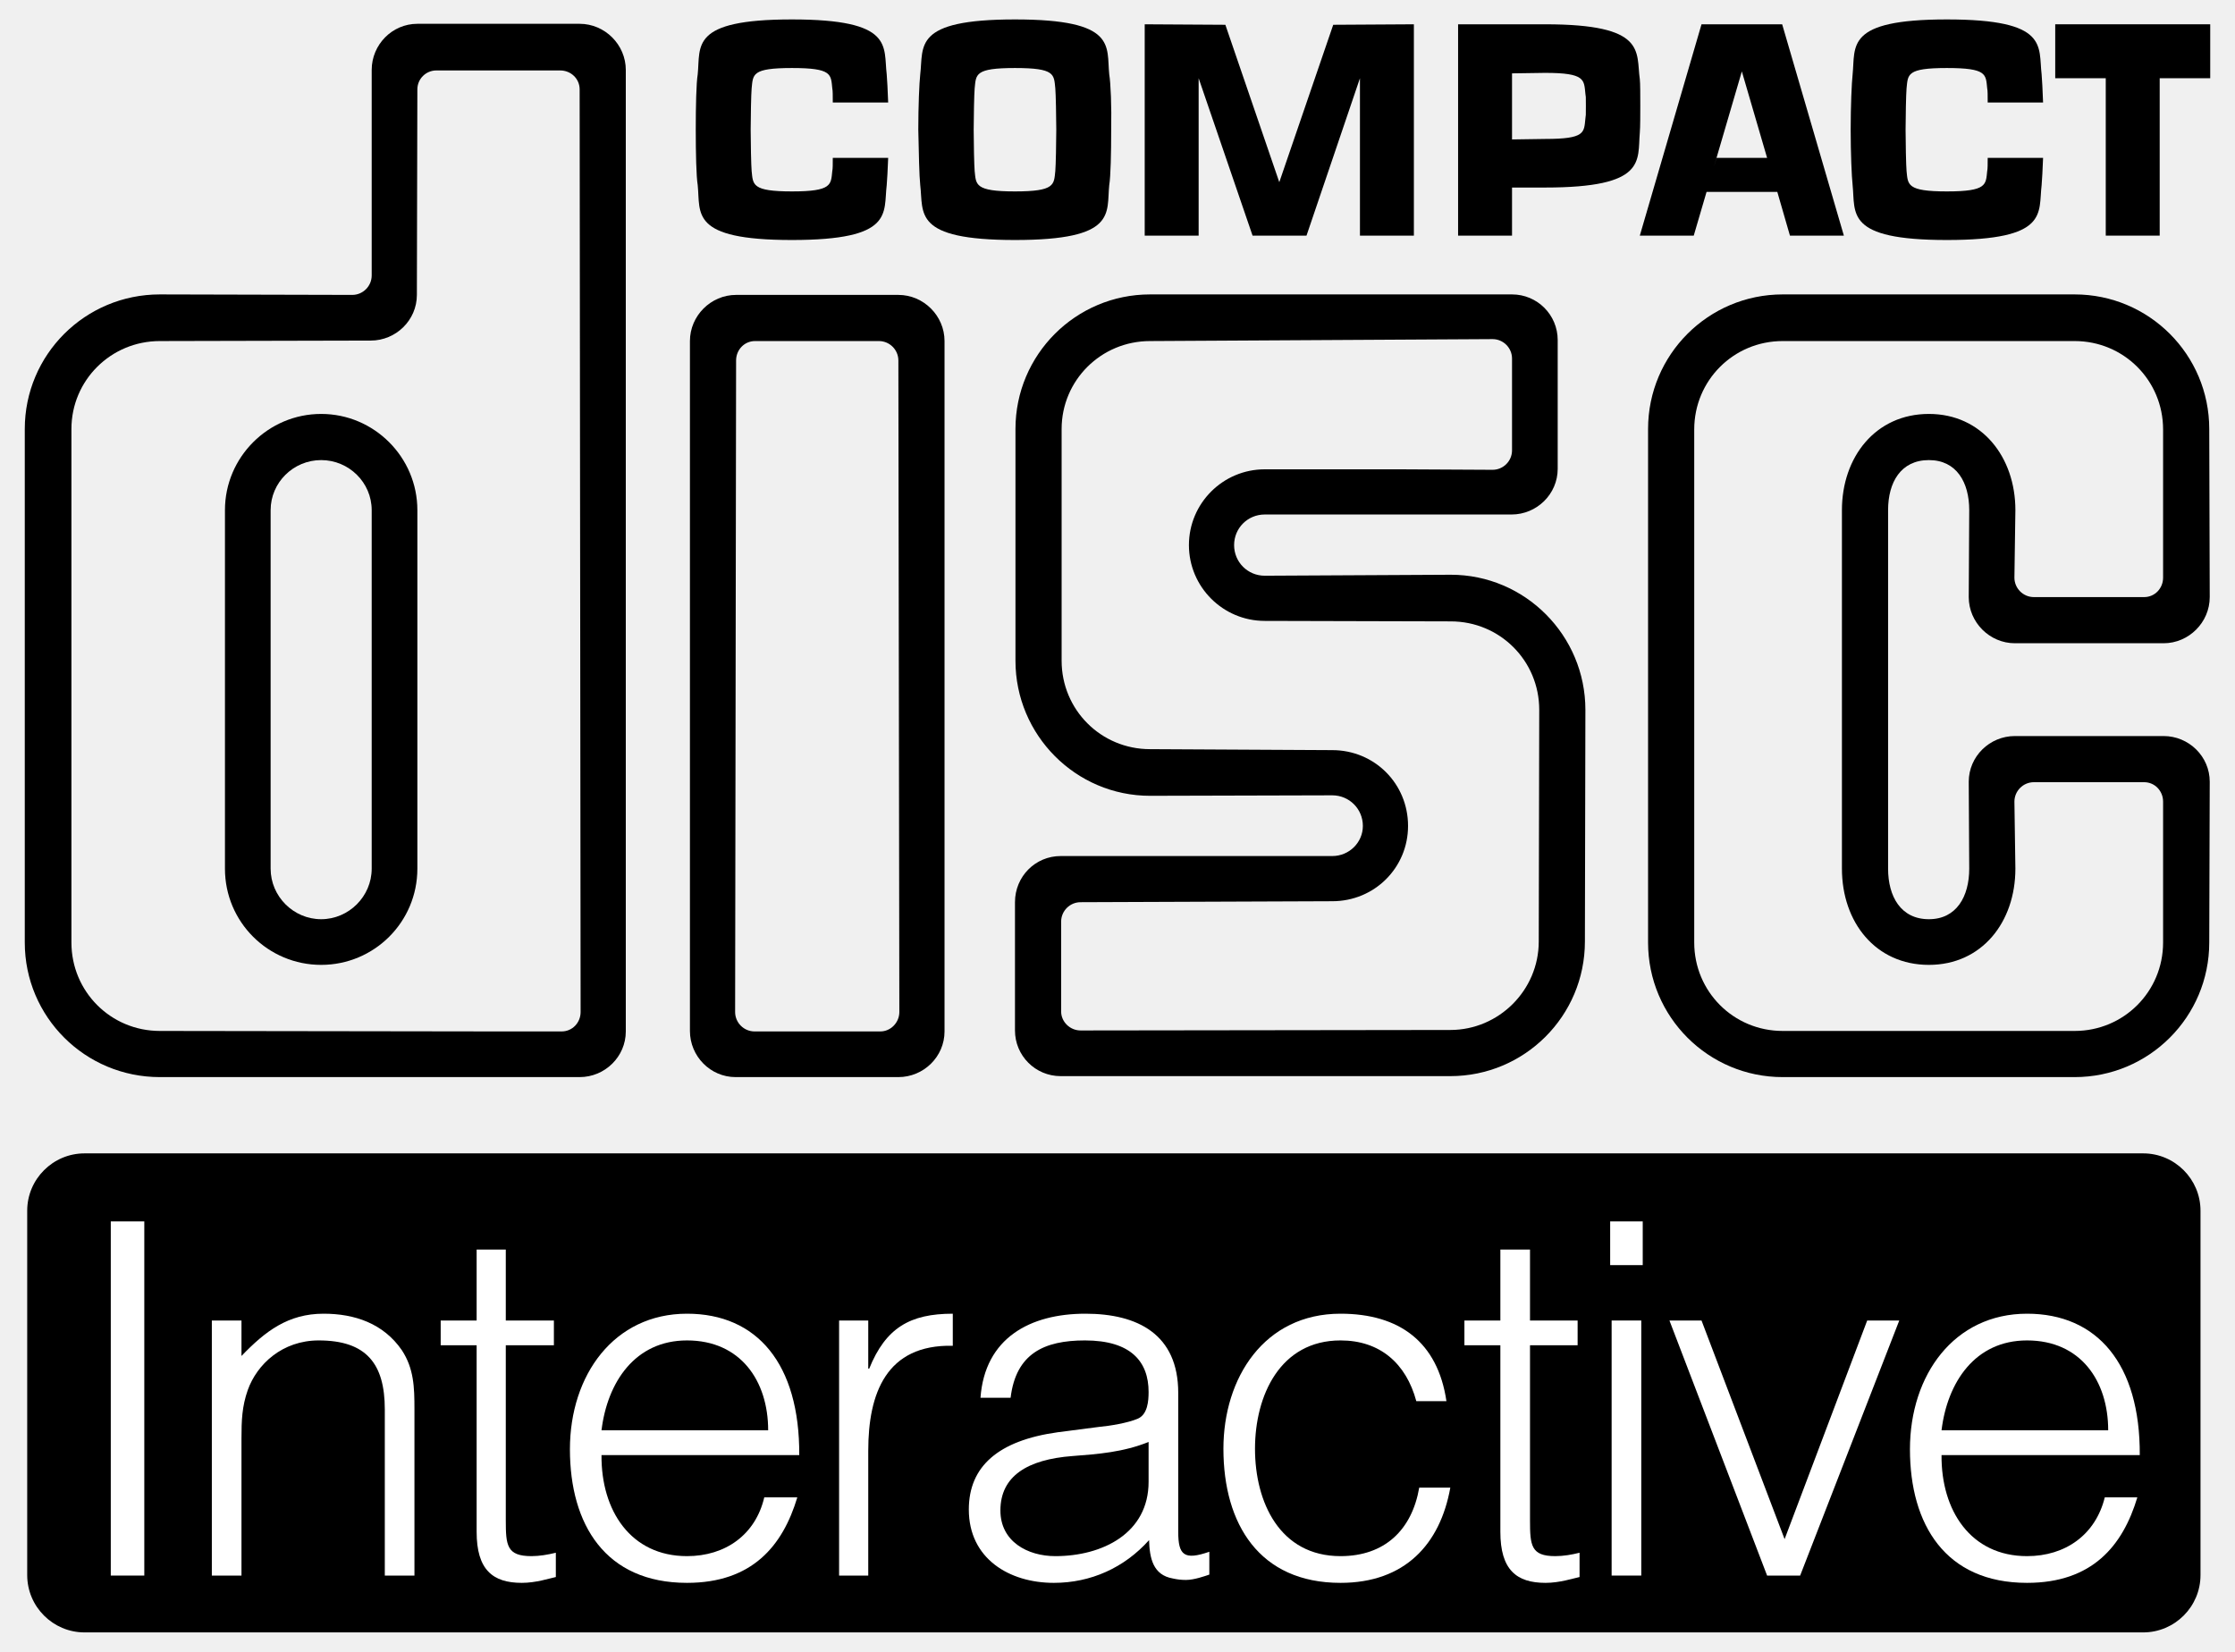
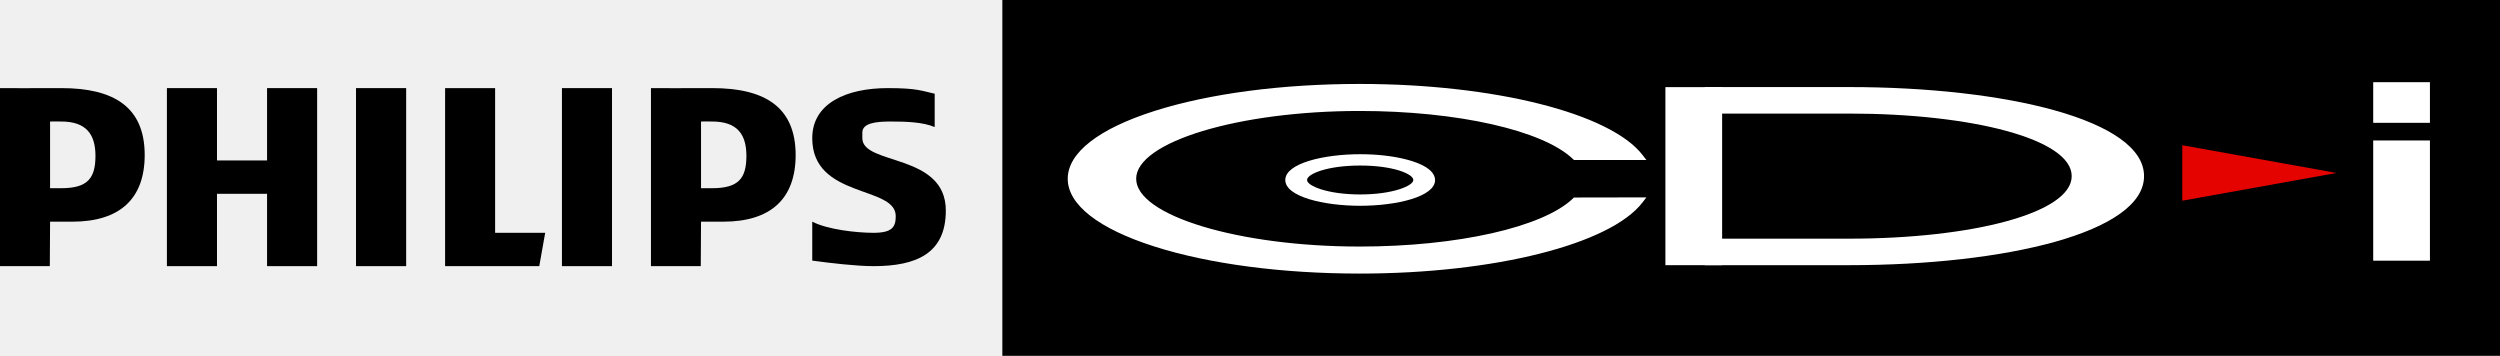
- <svg xmlns="http://www.w3.org/2000/svg" version="1.0" width="4.6in" height="3.4in" viewBox="0 0 4.6 3.4" id="svg2484" xml:space="preserve">
-   <defs id="defs2486">
-     <style type="text/css" id="style2488" />
-   </defs>
-   <g id="Layer_x0020_1">
-     <g id="_59007160">
-       <path d="M 4.411,3.36 C 4.476,3.36 4.529,3.307 4.529,3.242 L 4.529,2.492 C 4.529,2.427 4.476,2.374 4.411,2.374 L 0.174,2.374 C 0.109,2.374 0.056,2.427 0.056,2.492 L 0.056,3.242 C 0.056,3.307 0.109,3.36 0.174,3.36 L 4.411,3.36 L 4.411,3.36 z " style="fill:black" id="_120344872" />
-       <polygon points="0.228,3.243 0.228,2.514 0.297,2.514 0.297,3.243 0.228,3.243 " style="fill:white" id="_120360776" />
-       <path d="M 0.497,3.243 L 0.436,3.243 L 0.436,2.718 L 0.497,2.718 L 0.497,2.791 C 0.546,2.74 0.593,2.704 0.666,2.704 C 0.73,2.704 0.789,2.724 0.827,2.779 C 0.852,2.817 0.853,2.856 0.853,2.9 L 0.853,3.243 L 0.792,3.243 L 0.792,2.901 C 0.792,2.807 0.754,2.759 0.656,2.759 C 0.581,2.759 0.529,2.808 0.51,2.861 C 0.498,2.895 0.497,2.924 0.497,2.961 L 0.497,3.243 L 0.497,3.243 z " style="fill:white" id="_60552680" />
-       <path d="M 1.144,3.246 C 1.13,3.249 1.103,3.258 1.074,3.258 C 1.014,3.258 0.981,3.231 0.981,3.153 L 0.981,2.769 L 0.907,2.769 L 0.907,2.718 L 0.981,2.718 L 0.981,2.572 L 1.041,2.572 L 1.041,2.718 L 1.14,2.718 L 1.14,2.769 L 1.041,2.769 L 1.041,3.129 C 1.041,3.181 1.043,3.203 1.094,3.203 C 1.11,3.203 1.128,3.2 1.144,3.196 L 1.144,3.246 L 1.144,3.246 z " style="fill:white" id="_120205312" />
-       <path d="M 1.238,2.995 C 1.237,3.109 1.298,3.203 1.414,3.203 C 1.493,3.203 1.555,3.159 1.573,3.082 L 1.641,3.082 C 1.611,3.182 1.548,3.258 1.414,3.258 C 1.246,3.258 1.173,3.138 1.173,2.983 C 1.173,2.83 1.264,2.704 1.414,2.704 C 1.558,2.704 1.646,2.807 1.645,2.995 L 1.238,2.995 L 1.238,2.995 z M 1.581,2.944 C 1.581,2.842 1.524,2.759 1.414,2.759 C 1.307,2.759 1.25,2.845 1.238,2.944 L 1.581,2.944 z " style="fill:white" id="_59501640" />
-       <path d="M 1.787,3.243 L 1.727,3.243 L 1.727,2.718 L 1.787,2.718 L 1.787,2.817 L 1.789,2.817 C 1.823,2.733 1.873,2.704 1.961,2.704 L 1.961,2.77 C 1.824,2.767 1.787,2.868 1.787,2.986 L 1.787,3.243 L 1.787,3.243 z " style="fill:white" id="_58461464" />
-       <path d="M 2.262,2.937 C 2.284,2.935 2.321,2.929 2.342,2.92 C 2.362,2.911 2.364,2.884 2.364,2.865 C 2.364,2.803 2.328,2.759 2.233,2.759 C 2.149,2.759 2.091,2.786 2.08,2.877 L 2.018,2.877 C 2.027,2.754 2.12,2.704 2.234,2.704 C 2.341,2.704 2.425,2.746 2.425,2.867 L 2.425,3.153 C 2.425,3.201 2.437,3.212 2.489,3.194 L 2.489,3.241 C 2.48,3.244 2.458,3.252 2.441,3.252 C 2.431,3.252 2.423,3.251 2.414,3.249 C 2.373,3.242 2.366,3.207 2.365,3.17 C 2.314,3.227 2.245,3.258 2.169,3.258 C 2.077,3.258 1.994,3.208 1.994,3.107 C 1.994,3.018 2.055,2.965 2.177,2.948 L 2.262,2.937 L 2.262,2.937 z M 2.364,2.968 C 2.312,2.989 2.26,2.993 2.207,2.997 C 2.115,3.004 2.059,3.038 2.059,3.109 C 2.059,3.173 2.115,3.203 2.172,3.203 C 2.269,3.203 2.364,3.156 2.364,3.05 L 2.364,2.968 L 2.364,2.968 z " style="fill:white" id="_59080488" />
-       <path d="M 2.915,2.884 C 2.894,2.806 2.84,2.759 2.759,2.759 C 2.635,2.759 2.583,2.872 2.583,2.982 C 2.583,3.092 2.634,3.203 2.759,3.203 C 2.85,3.203 2.906,3.149 2.921,3.062 L 2.985,3.062 C 2.964,3.179 2.891,3.258 2.759,3.258 C 2.592,3.258 2.518,3.137 2.518,2.982 C 2.518,2.836 2.602,2.704 2.759,2.704 C 2.88,2.704 2.959,2.762 2.977,2.884 L 2.915,2.884 L 2.915,2.884 z " style="fill:white" id="_59736872" />
-       <path d="M 3.251,3.246 C 3.237,3.249 3.21,3.258 3.181,3.258 C 3.121,3.258 3.088,3.231 3.088,3.153 L 3.088,2.769 L 3.014,2.769 L 3.014,2.718 L 3.088,2.718 L 3.088,2.572 L 3.149,2.572 L 3.149,2.718 L 3.247,2.718 L 3.247,2.769 L 3.149,2.769 L 3.149,3.129 C 3.149,3.181 3.151,3.203 3.201,3.203 C 3.218,3.203 3.235,3.2 3.251,3.196 L 3.251,3.246 L 3.251,3.246 z " style="fill:white" id="_120361120" />
-       <path d="M 3.317,3.243 L 3.317,2.718 L 3.378,2.718 L 3.378,3.243 L 3.317,3.243 z M 3.314,2.604 L 3.314,2.514 L 3.381,2.514 L 3.381,2.604 L 3.314,2.604 z " style="fill:white" id="_120191968" />
-       <polygon points="3.436,2.718 3.502,2.718 3.673,3.168 3.843,2.718 3.909,2.718 3.705,3.243 3.637,3.243 3.436,2.718 " style="fill:white" id="_120605584" />
-       <path d="M 3.996,2.995 C 3.995,3.109 4.056,3.203 4.172,3.203 C 4.251,3.203 4.313,3.159 4.332,3.082 L 4.399,3.082 C 4.369,3.182 4.306,3.258 4.172,3.258 C 4.004,3.258 3.931,3.138 3.931,2.983 C 3.931,2.83 4.022,2.704 4.172,2.704 C 4.316,2.704 4.405,2.807 4.404,2.995 L 3.996,2.995 L 3.996,2.995 z M 4.339,2.944 C 4.339,2.842 4.282,2.759 4.172,2.759 C 4.065,2.759 4.008,2.845 3.996,2.944 L 4.339,2.944 z " style="fill:white" id="_120361352" />
-       <path d="M 4.091,0.325 C 4.091,0.337 4.091,0.348 4.09,0.352 C 4.087,0.38 4.09,0.394 4.007,0.394 C 3.924,0.394 3.927,0.38 3.924,0.352 C 3.923,0.342 3.922,0.291 3.922,0.267 C 3.922,0.243 3.923,0.192 3.924,0.182 C 3.927,0.153 3.924,0.14 4.007,0.14 C 4.09,0.14 4.087,0.153 4.09,0.182 C 4.091,0.186 4.091,0.197 4.091,0.211 L 4.205,0.211 C 4.204,0.185 4.203,0.164 4.202,0.153 C 4.195,0.095 4.218,0.04 4.007,0.04 C 3.797,0.04 3.819,0.095 3.813,0.153 C 3.811,0.171 3.809,0.219 3.809,0.267 C 3.809,0.315 3.811,0.363 3.813,0.381 C 3.819,0.439 3.797,0.494 4.007,0.494 C 4.218,0.494 4.195,0.439 4.202,0.381 C 4.203,0.37 4.204,0.35 4.205,0.325 L 4.091,0.325 L 4.091,0.325 z " style="fill:black" id="_59759256" />
-       <polygon points="2.744,0.051 2.633,0.375 2.522,0.051 2.356,0.05 2.356,0.485 2.467,0.485 2.467,0.161 2.578,0.485 2.689,0.485 2.799,0.161 2.799,0.485 2.91,0.485 2.91,0.05 2.744,0.051 " style="fill:black" id="_59358120" />
-       <polygon points="4.23,0.05 4.549,0.05 4.549,0.161 4.445,0.161 4.445,0.485 4.334,0.485 4.334,0.161 4.23,0.161 4.23,0.05 " style="fill:black" id="_58923920" />
-       <polygon points="3.375,0.485 3.502,0.05 3.668,0.05 3.795,0.485 3.684,0.485 3.658,0.395 3.512,0.395 3.533,0.325 3.637,0.325 3.585,0.147 3.486,0.485 3.375,0.485 " style="fill:black" id="_59357072" />
-       <path d="M 2.089,0.14 C 2.172,0.14 2.169,0.153 2.172,0.182 C 2.173,0.192 2.174,0.243 2.174,0.267 C 2.174,0.291 2.173,0.342 2.172,0.352 C 2.169,0.38 2.172,0.394 2.089,0.394 C 2.006,0.394 2.009,0.38 2.006,0.352 C 2.005,0.342 2.004,0.291 2.004,0.267 C 2.004,0.243 2.005,0.192 2.006,0.182 C 2.009,0.153 2.006,0.14 2.089,0.14 L 2.089,0.04 C 1.878,0.04 1.901,0.095 1.894,0.153 C 1.892,0.171 1.89,0.219 1.89,0.267 C 1.891,0.315 1.892,0.363 1.894,0.381 C 1.901,0.439 1.878,0.494 2.089,0.494 C 2.3,0.494 2.277,0.439 2.283,0.381 C 2.286,0.363 2.287,0.315 2.287,0.267 C 2.288,0.219 2.286,0.171 2.283,0.153 C 2.277,0.095 2.3,0.04 2.089,0.04 L 2.089,0.14 L 2.089,0.14 z " style="fill:black" id="_119970072" />
-       <path d="M 1.714,0.325 C 1.714,0.337 1.714,0.348 1.713,0.352 C 1.71,0.38 1.713,0.394 1.63,0.394 C 1.547,0.394 1.55,0.38 1.547,0.352 C 1.546,0.342 1.545,0.291 1.545,0.267 C 1.545,0.243 1.546,0.192 1.547,0.182 C 1.55,0.153 1.547,0.14 1.63,0.14 C 1.713,0.14 1.71,0.153 1.713,0.182 C 1.714,0.186 1.714,0.197 1.714,0.211 L 1.828,0.211 C 1.827,0.185 1.826,0.164 1.825,0.153 C 1.818,0.095 1.841,0.04 1.63,0.04 C 1.419,0.04 1.442,0.095 1.436,0.153 C 1.433,0.171 1.432,0.219 1.432,0.267 C 1.432,0.315 1.433,0.363 1.436,0.381 C 1.442,0.439 1.419,0.494 1.63,0.494 C 1.841,0.494 1.818,0.439 1.825,0.381 C 1.826,0.37 1.827,0.35 1.828,0.325 L 1.714,0.325 L 1.714,0.325 z " style="fill:black" id="_60339936" />
-       <path d="M 3.18,0.386 L 3.112,0.386 L 3.112,0.287 L 3.18,0.286 C 3.263,0.286 3.26,0.273 3.263,0.244 C 3.264,0.234 3.264,0.242 3.264,0.218 C 3.264,0.194 3.264,0.202 3.263,0.193 C 3.26,0.164 3.263,0.15 3.18,0.15 L 3.112,0.151 L 3.112,0.485 L 3.001,0.485 L 3.001,0.05 L 3.18,0.05 C 3.39,0.05 3.367,0.106 3.375,0.163 C 3.376,0.17 3.376,0.201 3.376,0.218 C 3.376,0.232 3.376,0.263 3.375,0.273 C 3.37,0.331 3.39,0.386 3.18,0.386 L 3.18,0.386 z " style="fill:black" id="_59963744" />
-       <path d="M 1.023,2.123 L 0.329,2.122 C 0.228,2.122 0.147,2.041 0.147,1.94 L 0.147,0.883 C 0.147,0.783 0.228,0.702 0.329,0.702 L 0.763,0.701 C 0.815,0.701 0.858,0.659 0.858,0.607 L 0.859,0.184 C 0.859,0.162 0.877,0.145 0.898,0.145 L 1.153,0.145 C 1.175,0.145 1.193,0.162 1.193,0.184 L 1.195,2.083 C 1.195,2.105 1.178,2.123 1.156,2.123 L 1.023,2.123 L 1.02,2.217 L 1.193,2.217 C 1.245,2.217 1.288,2.175 1.288,2.123 L 1.288,0.144 C 1.288,0.092 1.245,0.049 1.193,0.049 L 0.859,0.049 C 0.807,0.049 0.765,0.092 0.765,0.144 L 0.765,0.567 C 0.765,0.589 0.747,0.607 0.725,0.607 L 0.329,0.606 C 0.175,0.606 0.051,0.73 0.051,0.883 L 0.051,1.94 C 0.051,2.093 0.175,2.217 0.329,2.217 L 1.02,2.217 L 1.023,2.123 L 1.023,2.123 z " style="fill:black" id="_59947616" />
-       <path d="M 0.765,1.734 L 0.765,1.05 C 0.765,0.993 0.718,0.947 0.661,0.947 C 0.604,0.947 0.557,0.993 0.557,1.05 L 0.557,1.788 C 0.557,1.845 0.604,1.892 0.661,1.892 C 0.718,1.892 0.765,1.845 0.765,1.788 L 0.765,1.734 L 0.859,1.737 L 0.859,1.788 C 0.859,1.898 0.77,1.986 0.661,1.986 C 0.552,1.986 0.463,1.898 0.463,1.788 L 0.463,1.05 C 0.463,0.941 0.552,0.852 0.661,0.852 C 0.77,0.852 0.859,0.941 0.859,1.05 L 0.859,1.737 L 0.765,1.734 L 0.765,1.734 z " style="fill:black" id="_59263952" />
-       <path d="M 1.683,2.123 L 1.553,2.123 C 1.531,2.123 1.513,2.105 1.513,2.083 L 1.515,0.742 C 1.515,0.72 1.532,0.702 1.554,0.702 L 1.809,0.702 C 1.831,0.702 1.849,0.72 1.849,0.742 L 1.851,2.083 C 1.851,2.105 1.833,2.123 1.812,2.123 L 1.683,2.123 L 1.683,2.217 L 1.849,2.217 C 1.901,2.217 1.944,2.175 1.944,2.123 L 1.944,0.702 C 1.944,0.65 1.901,0.607 1.849,0.607 L 1.515,0.607 C 1.463,0.607 1.42,0.65 1.42,0.702 L 1.42,2.122 C 1.42,2.174 1.462,2.217 1.514,2.217 L 1.683,2.217 L 1.683,2.123 L 1.683,2.123 z " style="fill:black" id="_59378368" />
-       <path d="M 2.883,0.966 L 2.603,0.966 C 2.517,0.966 2.447,1.036 2.447,1.122 C 2.447,1.208 2.517,1.278 2.603,1.278 L 2.986,1.279 C 3.087,1.279 3.168,1.36 3.168,1.461 L 3.167,1.938 C 3.167,2.038 3.085,2.12 2.985,2.12 L 2.224,2.121 C 2.202,2.121 2.184,2.103 2.184,2.082 L 2.184,1.897 C 2.184,1.875 2.202,1.857 2.224,1.857 L 2.742,1.855 C 2.829,1.855 2.898,1.786 2.898,1.7 C 2.898,1.613 2.829,1.544 2.742,1.544 L 2.367,1.542 C 2.266,1.542 2.185,1.461 2.185,1.36 L 2.185,0.883 C 2.185,0.783 2.266,0.702 2.367,0.702 L 3.072,0.698 C 3.094,0.698 3.112,0.716 3.112,0.738 L 3.112,0.927 C 3.112,0.949 3.094,0.967 3.072,0.967 L 2.883,0.966 L 2.879,1.059 L 3.111,1.059 C 3.163,1.059 3.206,1.017 3.206,0.965 L 3.206,0.7 C 3.206,0.648 3.164,0.606 3.112,0.606 L 2.367,0.606 C 2.214,0.606 2.09,0.73 2.09,0.883 L 2.09,1.36 C 2.09,1.513 2.214,1.638 2.367,1.638 L 2.742,1.637 C 2.777,1.637 2.805,1.665 2.805,1.7 C 2.805,1.734 2.777,1.762 2.742,1.762 L 2.183,1.762 C 2.131,1.762 2.089,1.804 2.089,1.857 L 2.089,2.121 C 2.089,2.173 2.131,2.215 2.183,2.215 L 2.985,2.215 C 3.138,2.215 3.262,2.091 3.262,1.938 L 3.263,1.461 C 3.263,1.308 3.139,1.183 2.986,1.183 L 2.603,1.185 C 2.568,1.185 2.54,1.157 2.54,1.122 C 2.54,1.087 2.568,1.059 2.603,1.059 L 2.879,1.059 L 2.883,0.966 L 2.883,0.966 z " style="fill:black" id="_59501248" />
-       <path d="M 4.293,1.229 L 4.413,1.229 C 4.435,1.229 4.452,1.211 4.452,1.189 L 4.452,0.884 C 4.452,0.783 4.371,0.702 4.27,0.702 L 3.669,0.702 C 3.568,0.702 3.487,0.783 3.487,0.884 L 3.487,1.94 C 3.487,2.041 3.568,2.122 3.669,2.122 L 4.27,2.122 C 4.371,2.122 4.452,2.041 4.452,1.94 L 4.452,1.65 C 4.452,1.628 4.435,1.61 4.413,1.61 L 4.186,1.61 C 4.164,1.61 4.146,1.628 4.146,1.65 L 4.148,1.788 C 4.148,1.898 4.079,1.986 3.97,1.986 C 3.86,1.986 3.791,1.898 3.791,1.788 L 3.791,1.05 C 3.791,0.941 3.86,0.852 3.97,0.852 C 4.079,0.852 4.148,0.941 4.148,1.05 L 4.146,1.189 C 4.146,1.211 4.164,1.229 4.186,1.229 L 4.293,1.229 L 4.289,1.324 L 4.147,1.324 C 4.095,1.324 4.052,1.281 4.052,1.229 L 4.053,1.05 C 4.053,0.993 4.027,0.947 3.97,0.947 C 3.912,0.947 3.886,0.993 3.886,1.05 L 3.886,1.788 C 3.886,1.845 3.912,1.892 3.97,1.892 C 4.027,1.892 4.053,1.845 4.053,1.788 L 4.052,1.609 C 4.052,1.557 4.095,1.515 4.147,1.515 L 4.453,1.515 C 4.505,1.515 4.548,1.557 4.548,1.609 L 4.547,1.94 C 4.547,2.093 4.423,2.217 4.27,2.217 L 3.669,2.217 C 3.516,2.217 3.392,2.093 3.392,1.94 L 3.392,0.883 C 3.392,0.73 3.516,0.606 3.669,0.606 L 4.27,0.606 C 4.423,0.606 4.547,0.73 4.547,0.883 L 4.548,1.229 C 4.548,1.281 4.505,1.324 4.453,1.324 L 4.289,1.324 L 4.293,1.229 L 4.293,1.229 z " style="fill:black" id="_59390680" />
+ <svg xmlns="http://www.w3.org/2000/svg" version="1.1" id="Layer_1" x="0px" y="0px" viewBox="0 0 3839 546.4" style="enable-background:new 0 0 3839 546.4;" xml:space="preserve">
+   <style type="text/css">
+ 	.st0{fill:#FFFFFF;}
+ 	.st1{fill:#E50300;}
+ </style>
+   <g>
+     <g>
+       <path d="M1093.6,135.3c-31,0-93.9,0.3-94,0v273.4h76.5l0.4-68.3h34.2c72.9,0,111.1-35.2,111.1-102.5    C1221.6,163.8,1173.9,135.3,1093.6,135.3z M1093.6,289h-17.1V186.6c4.6-0.2,13.1,0,17.1,0c38.6,0,52.6,19.8,52.6,52.9    C1146.1,273.8,1134.2,289,1093.6,289z" />
+       <polygon points="410.1,408.7 410.1,297.6 333.2,297.6 333.2,408.7 256.3,408.7 256.3,135.3 333.2,135.3 333.2,246.4 410.1,246.4     410.1,135.3 487,135.3 487,408.7   " />
+       <polygon points="546.7,408.7 546.7,135.3 615.1,135.3 623.7,135.3 623.7,408.7   " />
+       <polygon points="828.1,408.7 683.5,408.7 683.5,135.3 760.3,135.3 760.3,357.5 837.2,357.5   " />
+       <rect x="862.9" y="135.3" width="76.9" height="273.4" />
+       <path d="M1324.2,203.6v8.6c0,42,128.2,22.7,128.2,111.1c0,66.3-45.7,85.4-111.1,85.4c-25.7,0-67.2-4.8-94-8.5v-59.8    c23.6,12.2,68.2,17.1,94,17.1c28.9,0,34.2-9,34.2-25.7c0-47.1-128.2-26.8-128.2-119.6c0-53.8,52.7-76.9,115.9-76.9    c44.8,0,51.7,4.1,72.1,8.6v51.2c-18.2-7.7-43.7-8.5-68.3-8.5C1344.4,186.6,1324.2,189.2,1324.2,203.6z" />
+       <path d="M94,135.3c-31.1,0-94,0.3-94,0v273.4h76.5l0.4-68.3h34.2c72.9,0,111.1-35.2,111.1-102.5C222.1,163.8,174.3,135.3,94,135.3    z M94,289H76.9V186.6c4.6-0.2,13.1,0,17.1,0c38.6,0,52.6,19.8,52.6,52.9C146.5,273.8,134.6,289,94,289z" />
+     </g>
+     <g>
+       <rect x="1539.2" width="2299.8" height="546.4" />
+       <g>
+         <rect x="3644.3" y="215.7" class="st0" width="87.1" height="184.6" />
+         <rect x="3644.3" y="126.2" class="st0" width="87.1" height="62.4" />
+         <path class="st0" d="M2197,262.4c-15.5-15.3-59.1-25.6-108.3-25.6c-55.7,0-115,13.9-115,39.6c0,25.7,59.2,39.6,115,39.6     s115-13.9,115-39.5C2203.7,271.5,2201.4,266.8,2197,262.4z M2088.7,254.2c50.6,0,81.6,12.9,81.6,22.2c0,9-31.8,22.2-81.6,22.2     c-49.8,0-81.6-13.1-81.6-22.2C2007.1,267.1,2038.1,254.2,2088.7,254.2z" />
+         <path class="st0" d="M2087.9,420.1c-118.9,0-230.8-14.7-315-41.5c-85.9-27.3-133.3-64.3-133.3-104.1s47.3-76.8,133.3-104.1     c84.2-26.8,196.1-41.5,315-41.5c206.2,0,384.8,44.9,434.4,109.1l5.9,7.7h-111.3l-1.4-1.4c-45.9-44.2-177.5-73.9-327.6-73.9     c-186.1,0-343.2,47.7-343.2,104.1s157.2,104.1,343.2,104.1c150.1,0,281.7-29.7,327.6-73.9l1.4-1.4l111.3-0.2l-5.9,7.7     C2472.8,375.3,2294.1,420.1,2087.9,420.1z" />
+         <rect x="2557.4" y="133.8" class="st0" width="87.1" height="273.4" />
+         <polygon class="st1" points="3351.1,223 3351.1,308.2 3587.8,265.6    " />
+         <path class="st0" d="M3292.4,270.4c0-86.2-212.5-136.7-452.9-136.7h-221.6v40.7h221.6c188.8,0,341.8,39.2,341.8,96v0.1     c0,56.7-153,96-341.8,96h-221.6v40.7h221.6c240.4,0,452.9-50.4,452.9-136.7V270.4z" />
+       </g>
    </g>
  </g>
</svg>
